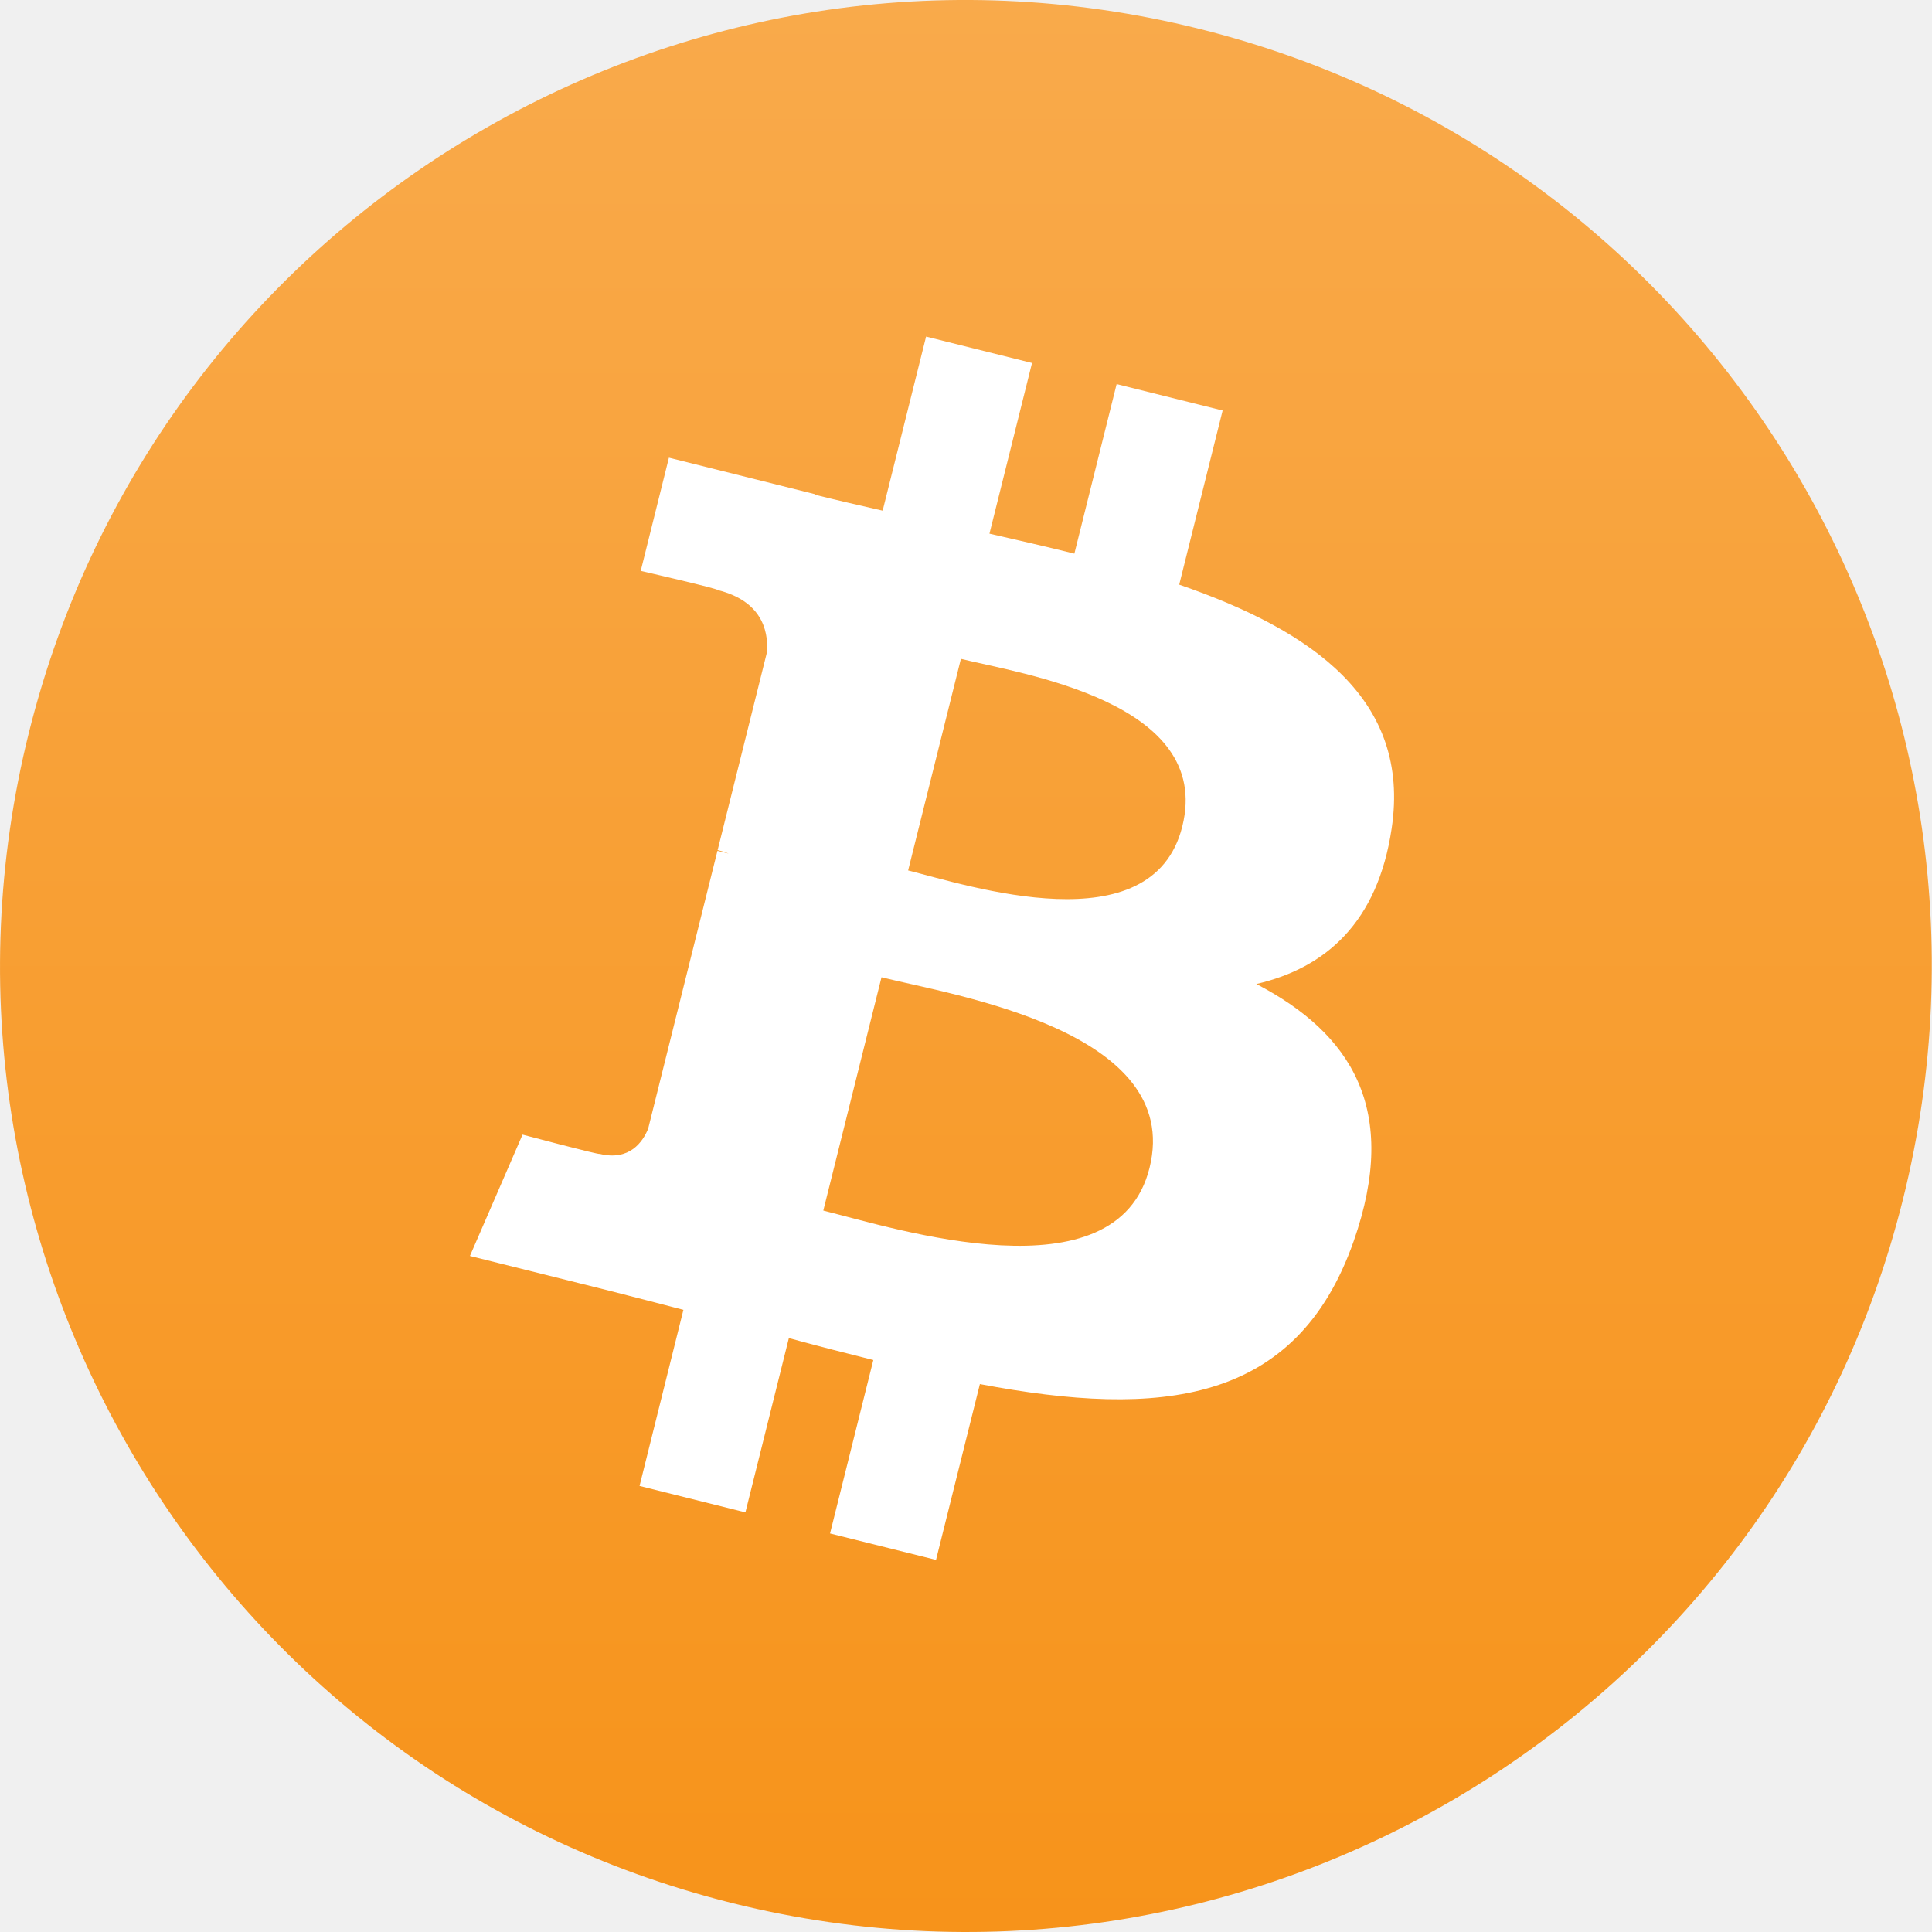
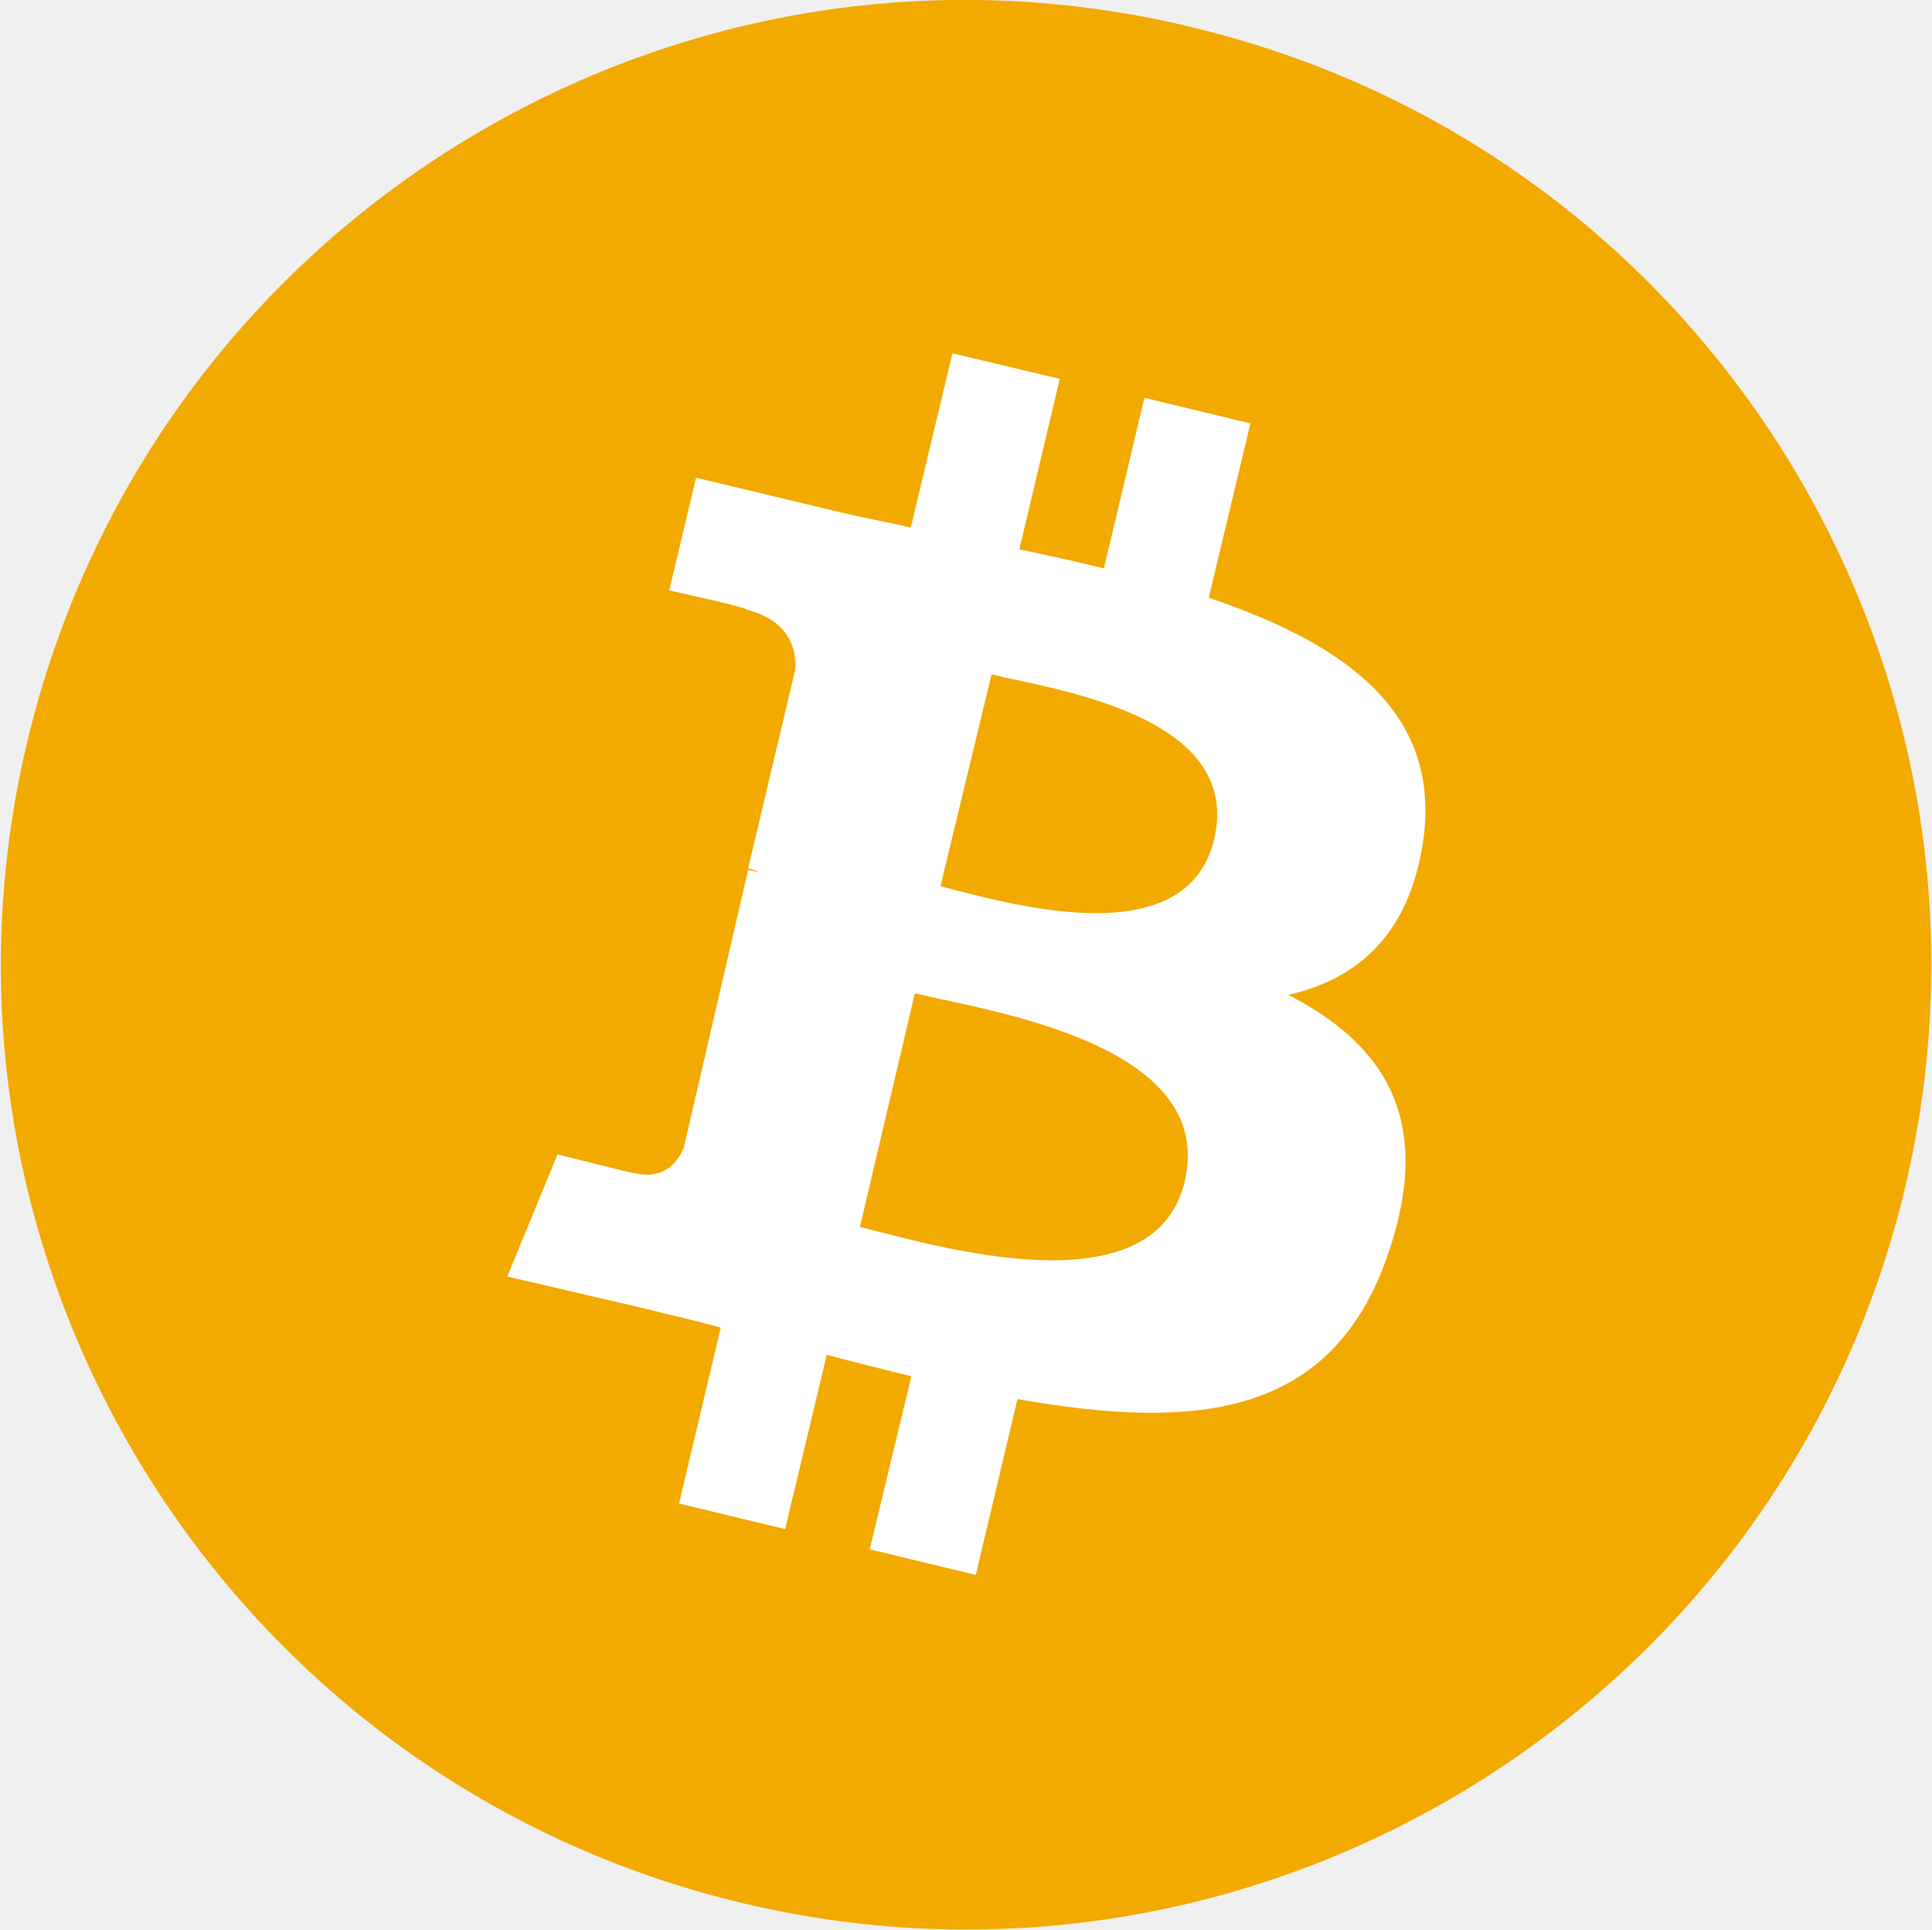
- <svg xmlns="http://www.w3.org/2000/svg" version="1.1" width="512px" height="512px" viewBox="0 0 1 1" preserveAspectRatio="xMidYMid" id="svg2">
-   <defs id="defs4">
-     <filter id="_drop-shadow" color-interpolation-filters="sRGB">
-       <feGaussianBlur in="SourceAlpha" result="blur-out" stdDeviation="1" id="feGaussianBlur7" />
-       <feBlend in="SourceGraphic" in2="blur-out" mode="normal" id="feBlend9" />
-     </filter>
-     <linearGradient id="coin-gradient" x1="0%" y1="0%" x2="0%" y2="100%">
-       <stop offset="0%" style="stop-color:#f9aa4b" id="stop12" />
-       <stop offset="100%" style="stop-color:#f7931a" id="stop14" />
-     </linearGradient>
-   </defs>
-   <g transform="scale(0.015625)" id="g16">
-     <path id="coin" d="m 63.036,39.741 c -4.274,17.143 -21.637,27.576 -38.782,23.301 -17.138,-4.274 -27.571,-21.638 -23.295,-38.78 4.272,-17.145 21.635,-27.579 38.775,-23.305 17.144,4.274 27.576,21.64 23.302,38.784 z" style="fill:url(#coin-gradient)" />
-     <path id="symbol" d="m 46.101,27.441 c 0.637,-4.258 -2.605,-6.547 -7.038,-8.074 l 1.438,-5.768 -3.511,-0.875 -1.4,5.616 c -0.923,-0.23 -1.871,-0.447 -2.813,-0.662 l 1.41,-5.653 -3.509,-0.875 -1.439,5.766 c -0.764,-0.174 -1.514,-0.346 -2.242,-0.527 l 0.004,-0.018 -4.842,-1.209 -0.934,3.75 c 0,0 2.605,0.597 2.55,0.634 1.422,0.355 1.679,1.296 1.636,2.042 l -1.638,6.571 c 0.098,0.025 0.225,0.061 0.365,0.117 -0.117,-0.029 -0.242,-0.061 -0.371,-0.092 l -2.296,9.205 c -0.174,0.432 -0.615,1.08 -1.609,0.834 0.035,0.051 -2.552,-0.637 -2.552,-0.637 l -1.743,4.019 4.569,1.139 c 0.85,0.213 1.683,0.436 2.503,0.646 l -1.453,5.834 3.507,0.875 1.439,-5.772 c 0.958,0.26 1.888,0.5 2.798,0.726 l -1.434,5.745 3.511,0.875 1.453,-5.823 c 5.987,1.133 10.489,0.676 12.384,-4.739 1.527,-4.36 -0.076,-6.875 -3.226,-8.515 2.294,-0.529 4.022,-2.038 4.483,-5.155 z m -8.022,11.249 c -1.085,4.36 -8.426,2.003 -10.806,1.412 l 1.928,-7.729 c 2.38,0.594 10.012,1.77 8.878,6.317 z m 1.086,-11.312 c -0.99,3.966 -7.1,1.951 -9.082,1.457 l 1.748,-7.01 c 1.982,0.494 8.365,1.416 7.334,5.553 z" style="fill:#ffffff" />
-   </g>
+ <svg xmlns="http://www.w3.org/2000/svg" version="1.1" id="Bitcoin_Logo" x="0px" y="0px" viewBox="0 90.7 612 611.1" enable-background="new 0 90.7 612 611.1" xml:space="preserve">
+   <path id="PMS_130_Coin" fill="#F2A900" d="M602.7,470c-40.8,163.6-206.6,263.5-370.6,222.7C68.4,651.8-31.4,486.1,9.4,322.5  S215.9,59,379.5,99.8C543.6,140.1,643.4,306.3,602.7,470z" />
+   <path id="Bitcoin_Symbol" fill="#FFFFFF" d="M450.9,356.5c5.5-40.8-25.5-62.1-68-76.5l13.2-55.2l-33.6-8.1l-12.8,54  c-8.9-2.1-17.9-4.2-26.8-6l12.8-54l-34-8.1l-13.2,55.2c-7.2-1.7-14.5-3-21.7-4.7l0,0l-46.3-11.1l-8.5,35.7c0,0,25.1,5.5,24.2,6  c13.6,3.4,16.2,12.3,15.7,19.1l-14.9,62.9c0.9,0.4,2.1,0.4,3.4,1.3c-1.3-0.4-2.1-0.4-3.4-0.8l-20.4,88c-1.7,4.2-6,10.2-15.3,8.1  c0.4,0.4-24.7-6-24.7-6L160.7,495l43.8,10.2c8.1,2.1,16.2,3.8,23.8,6l-13.2,55.7l33.6,8.1l13.2-55.2c9.4,2.5,18.3,4.7,26.8,6.8  l-13.2,54.8l33.6,8.1l13.2-55.7c57.4,10.2,100.3,5.5,117.7-46.8c14-41.7-1.3-65.5-31.9-81.2C430.5,400.7,446.7,386.2,450.9,356.5z   M375.3,464.8c-9.8,41.7-80.3,20-102.9,14.5l17.4-74C312.8,410.9,385.5,421.1,375.3,464.8z M384.6,356.5  c-8.9,37.8-67.6,19.6-86.7,14.9l16.2-67.1C332.8,308.9,394,317,384.6,356.5z" />
</svg>
